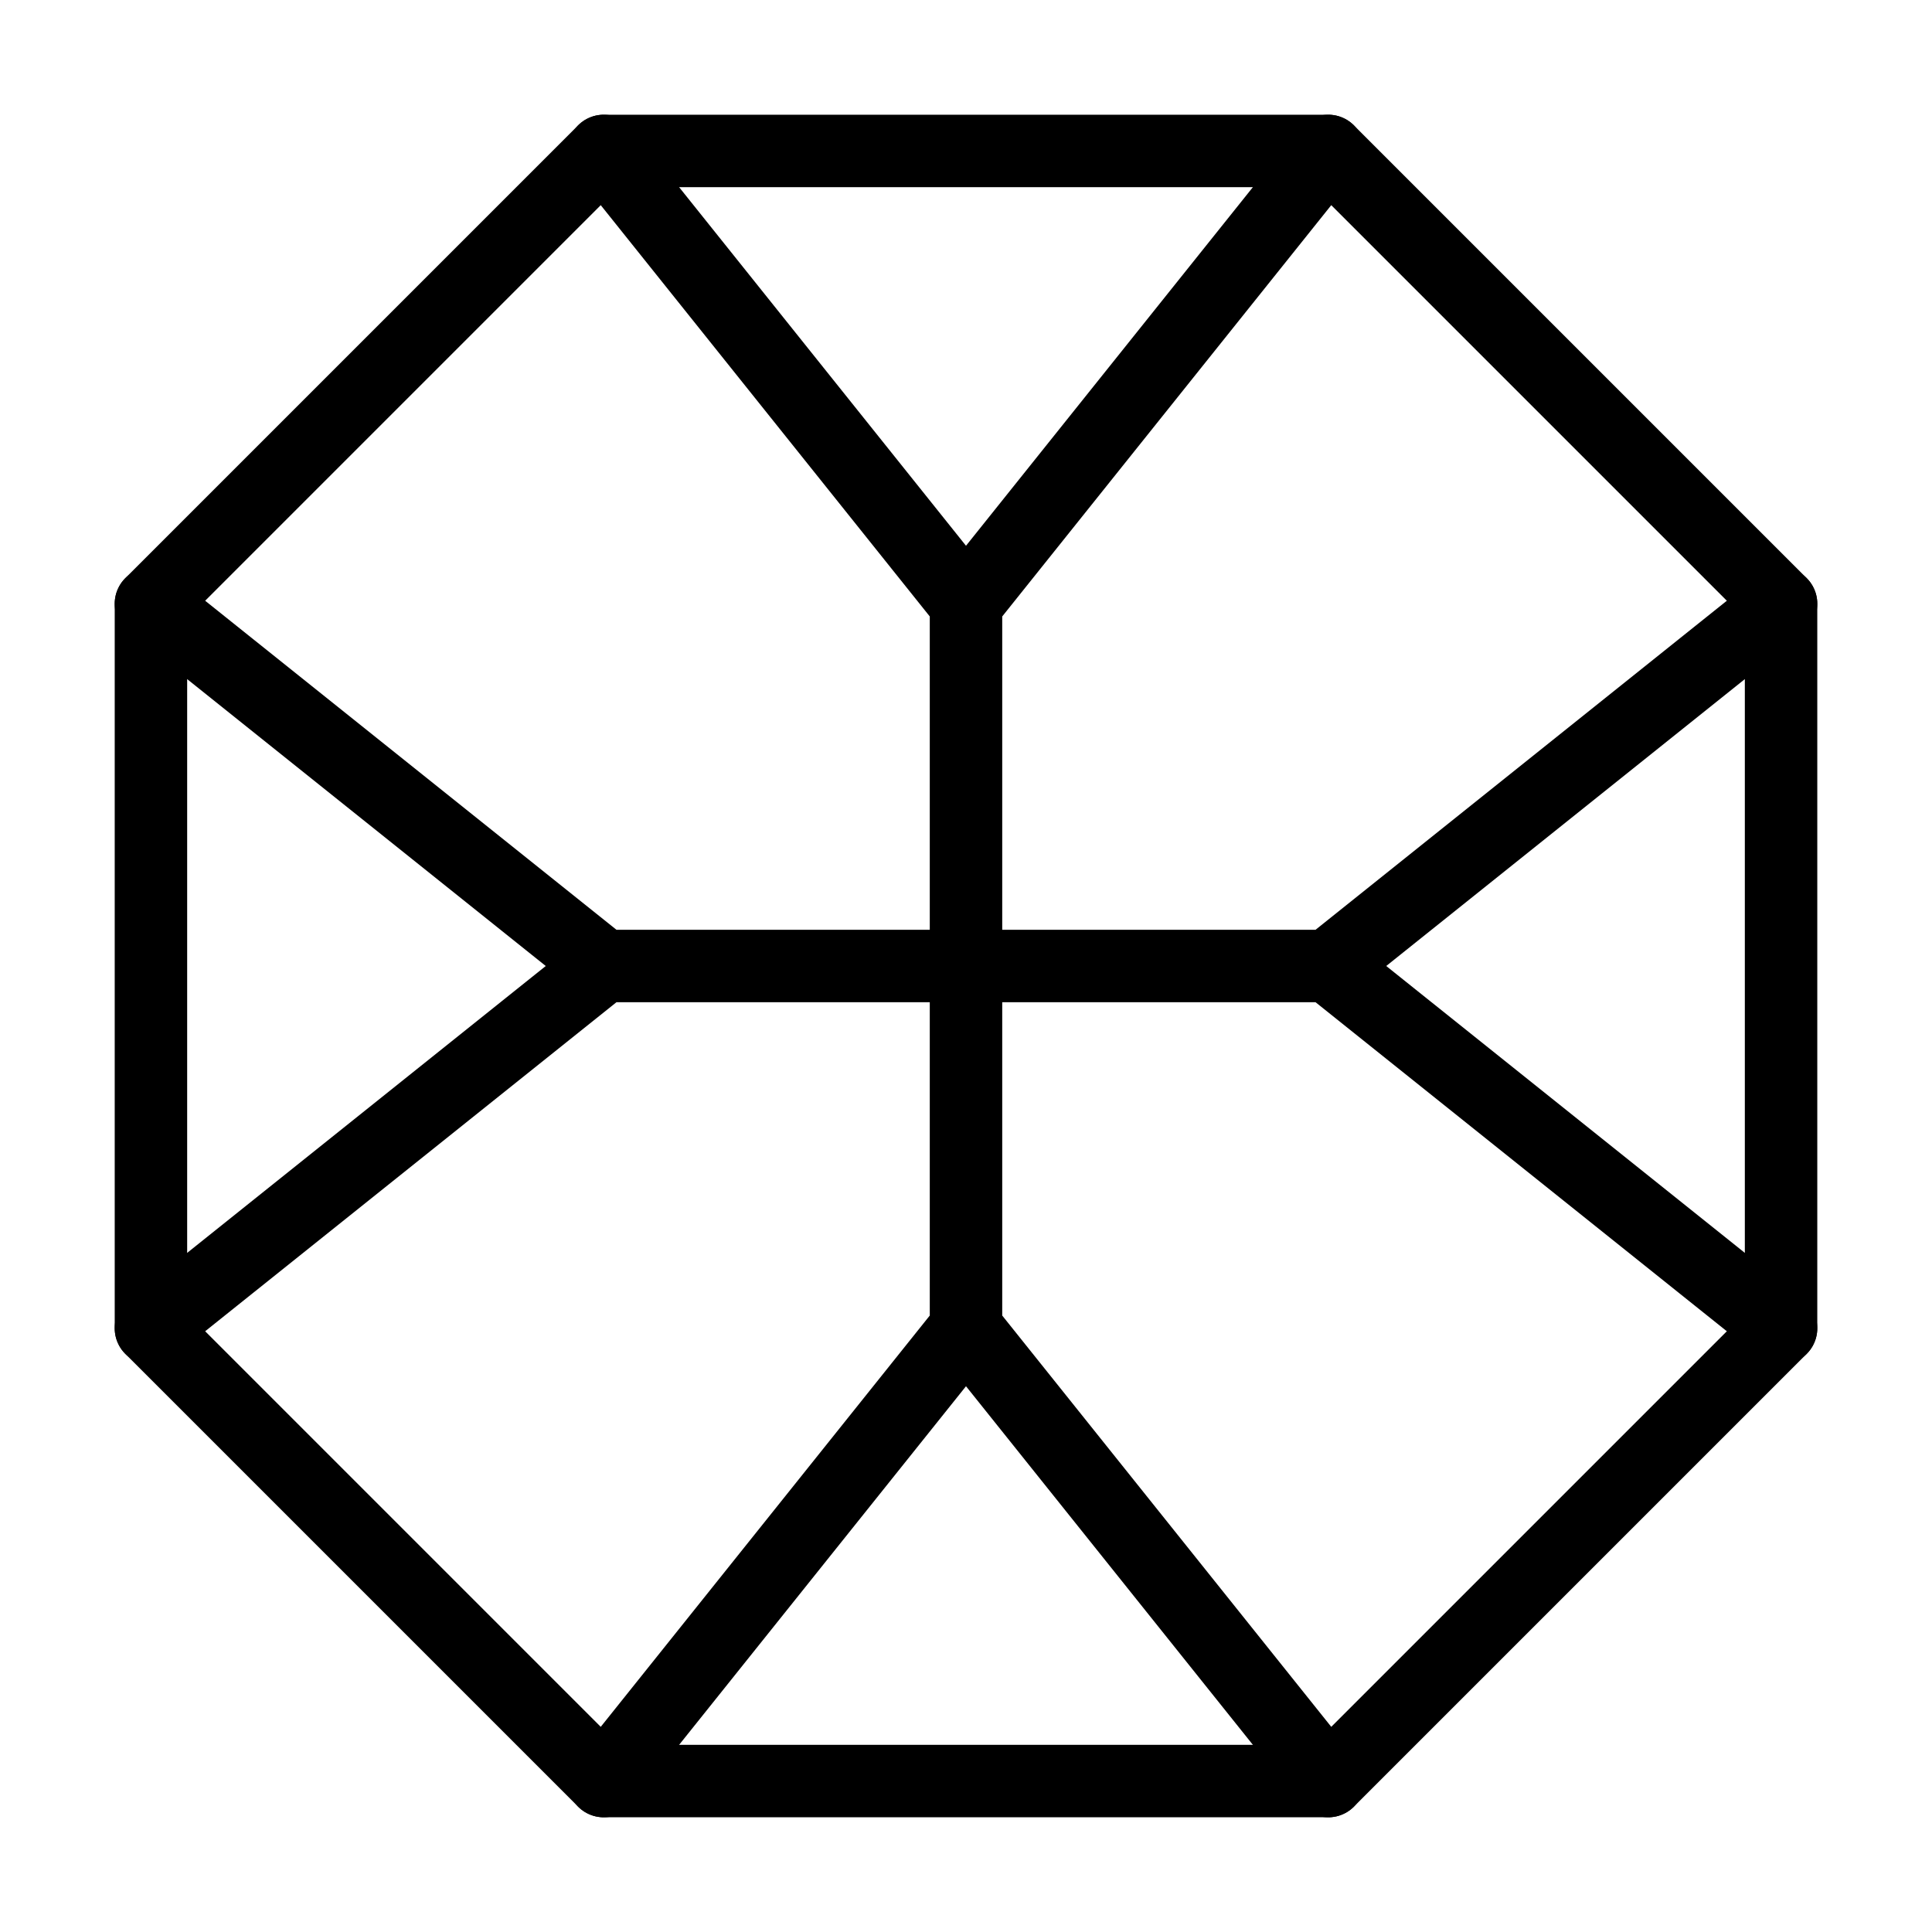
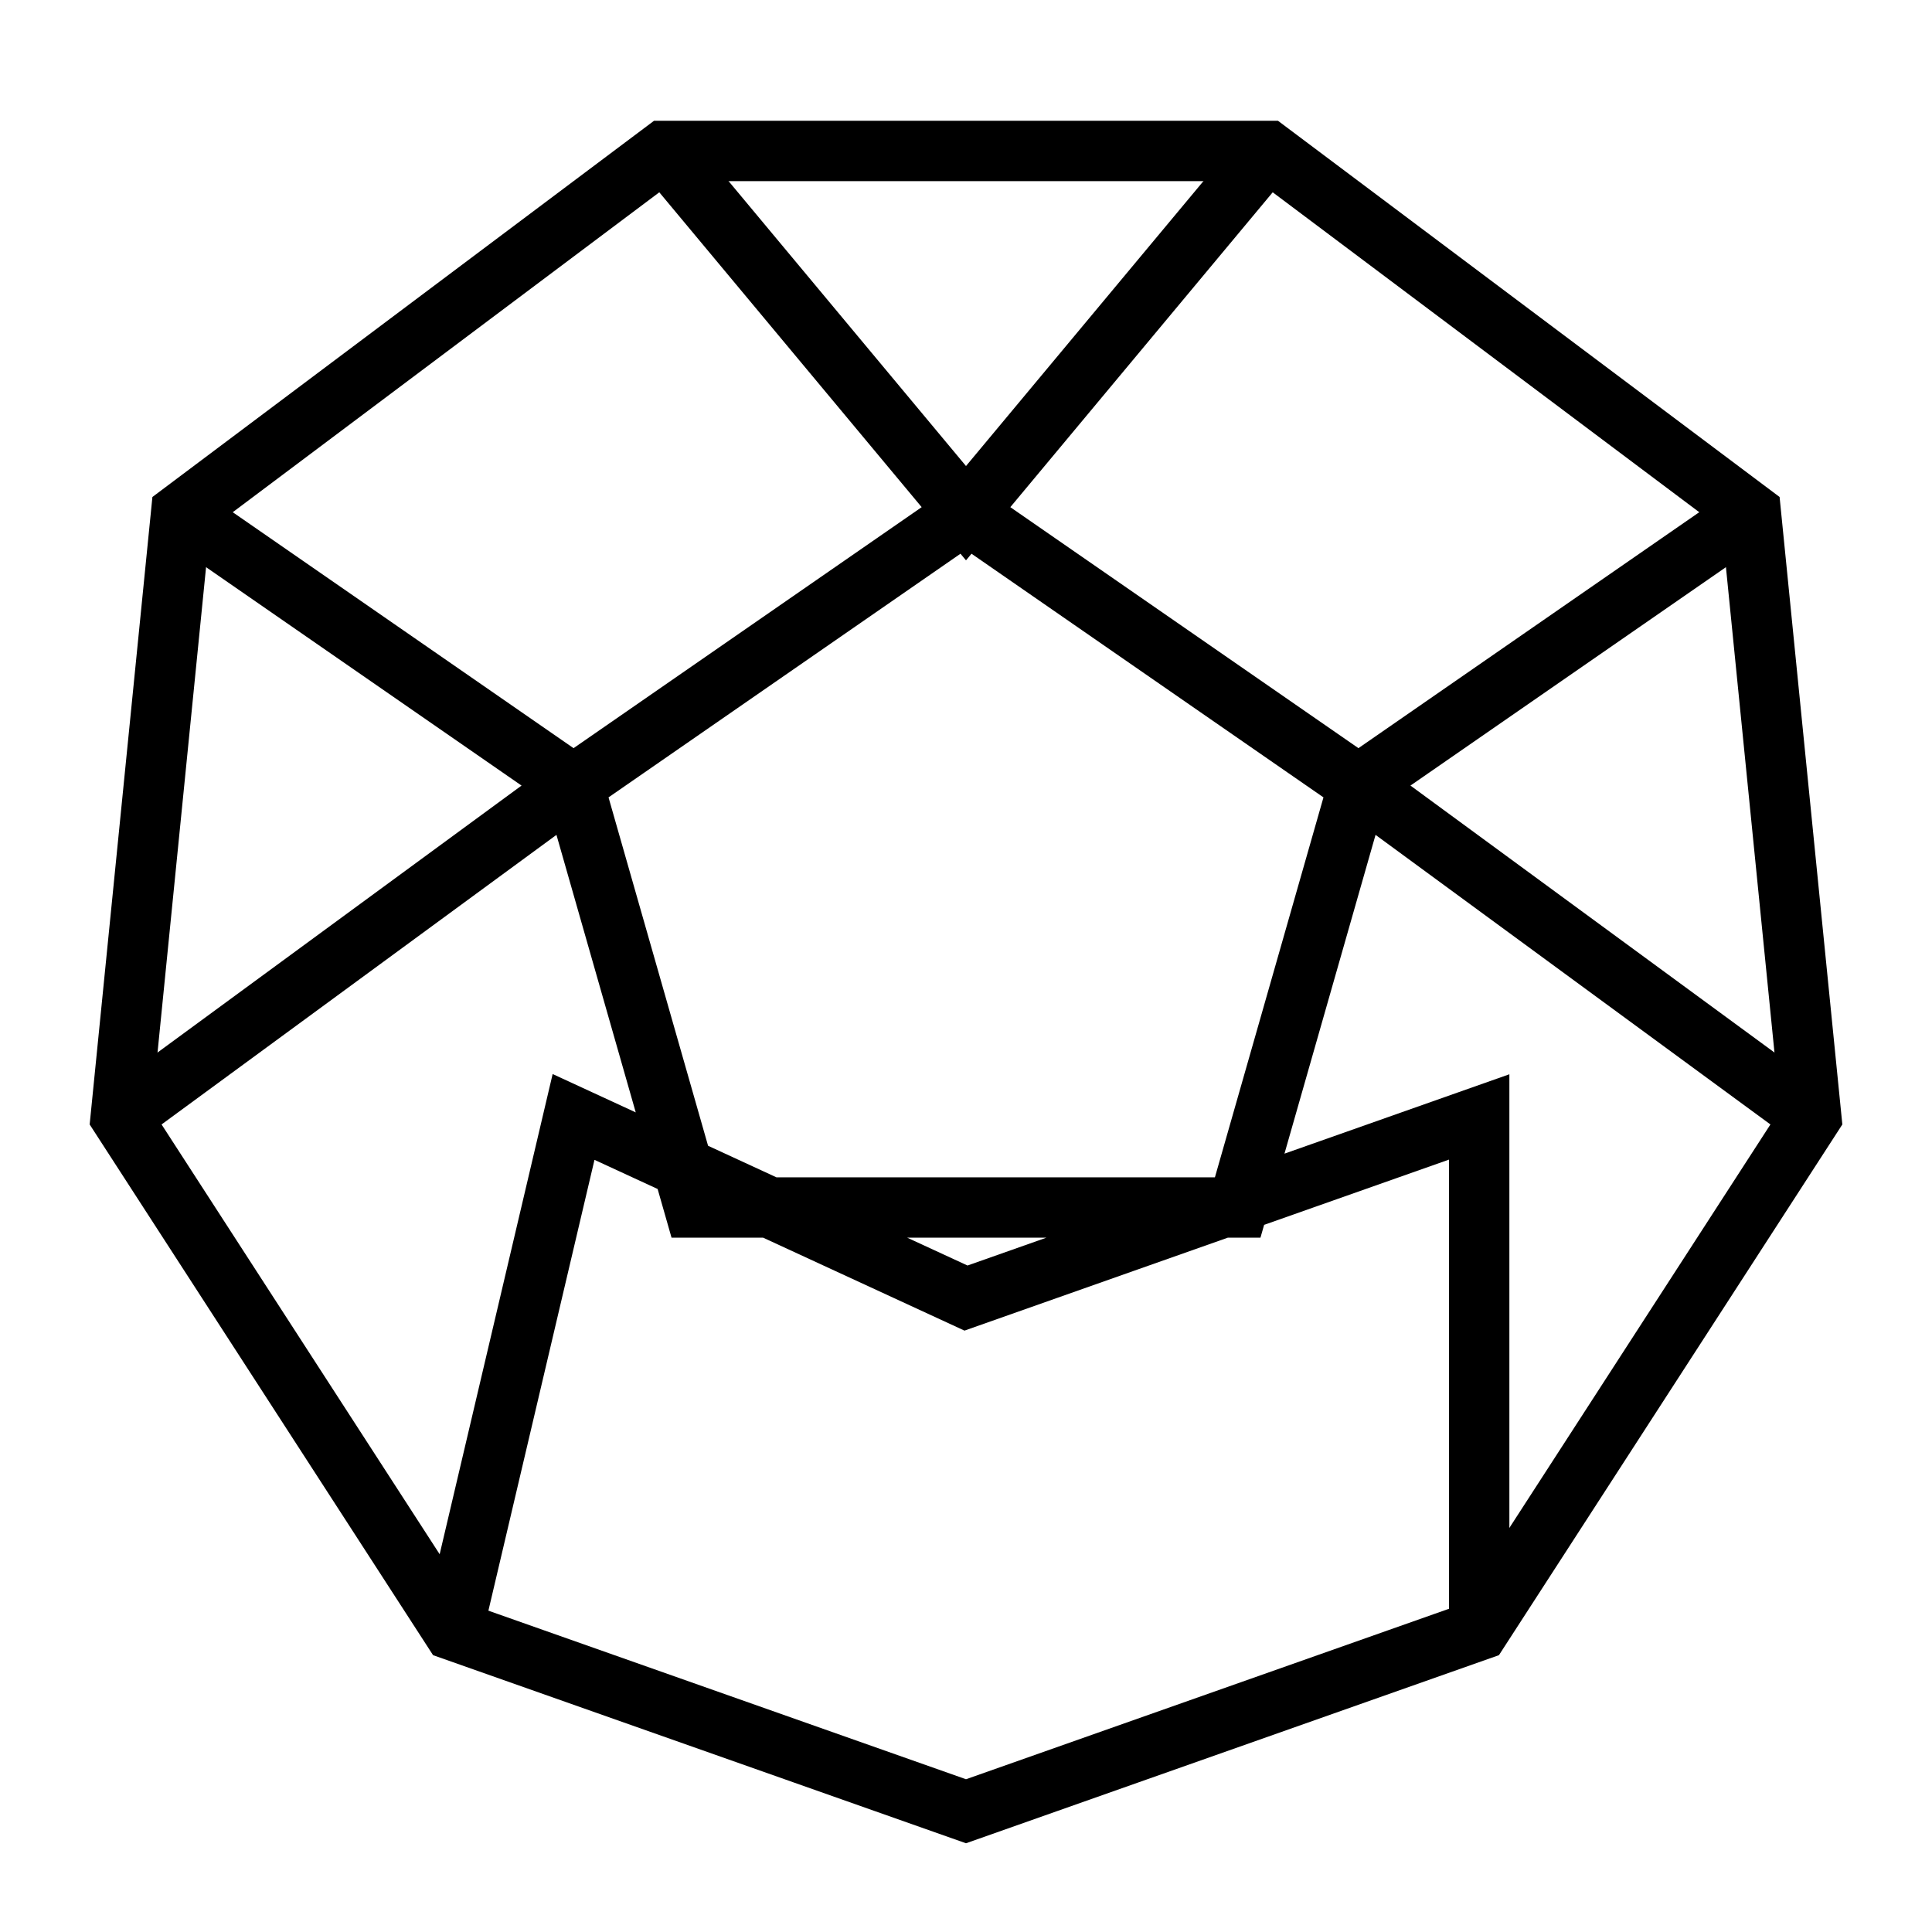
- <svg xmlns="http://www.w3.org/2000/svg" viewBox="0 0 64 64" role="img" aria-label="d12">
-   <g fill="none" stroke="currentColor" stroke-width="2.4" stroke-linecap="round" stroke-linejoin="round">
-     <polygon points="20,5 44,5 59,20 59,44 44,59 20,59 5,44 5,20" />
-     <path d="M20 5l12 15L44 5M5 20l15 12L5 44M59 20L44 32l15 12M20 59l12-15 12 15M20 32h24M32 20v24" />
+ <svg xmlns="http://www.w3.org/2000/svg" viewBox="0 0 64 64">
+   <g fill="none" stroke="currentColor" stroke-width="2" stroke-linejoin="miter">
+     <path d="M22 5h20l16 12 2 20-11 17-17 6-17-6L4 37l2-20Z" />
+     <path d="m22 5 10 12L42 5M6 17l13 9-15 11m54-20-13 9 15 11M15 54l4-17 13 6 17-6v17M19 26l13-9 13 9-4 14H23Z" />
  </g>
</svg>
